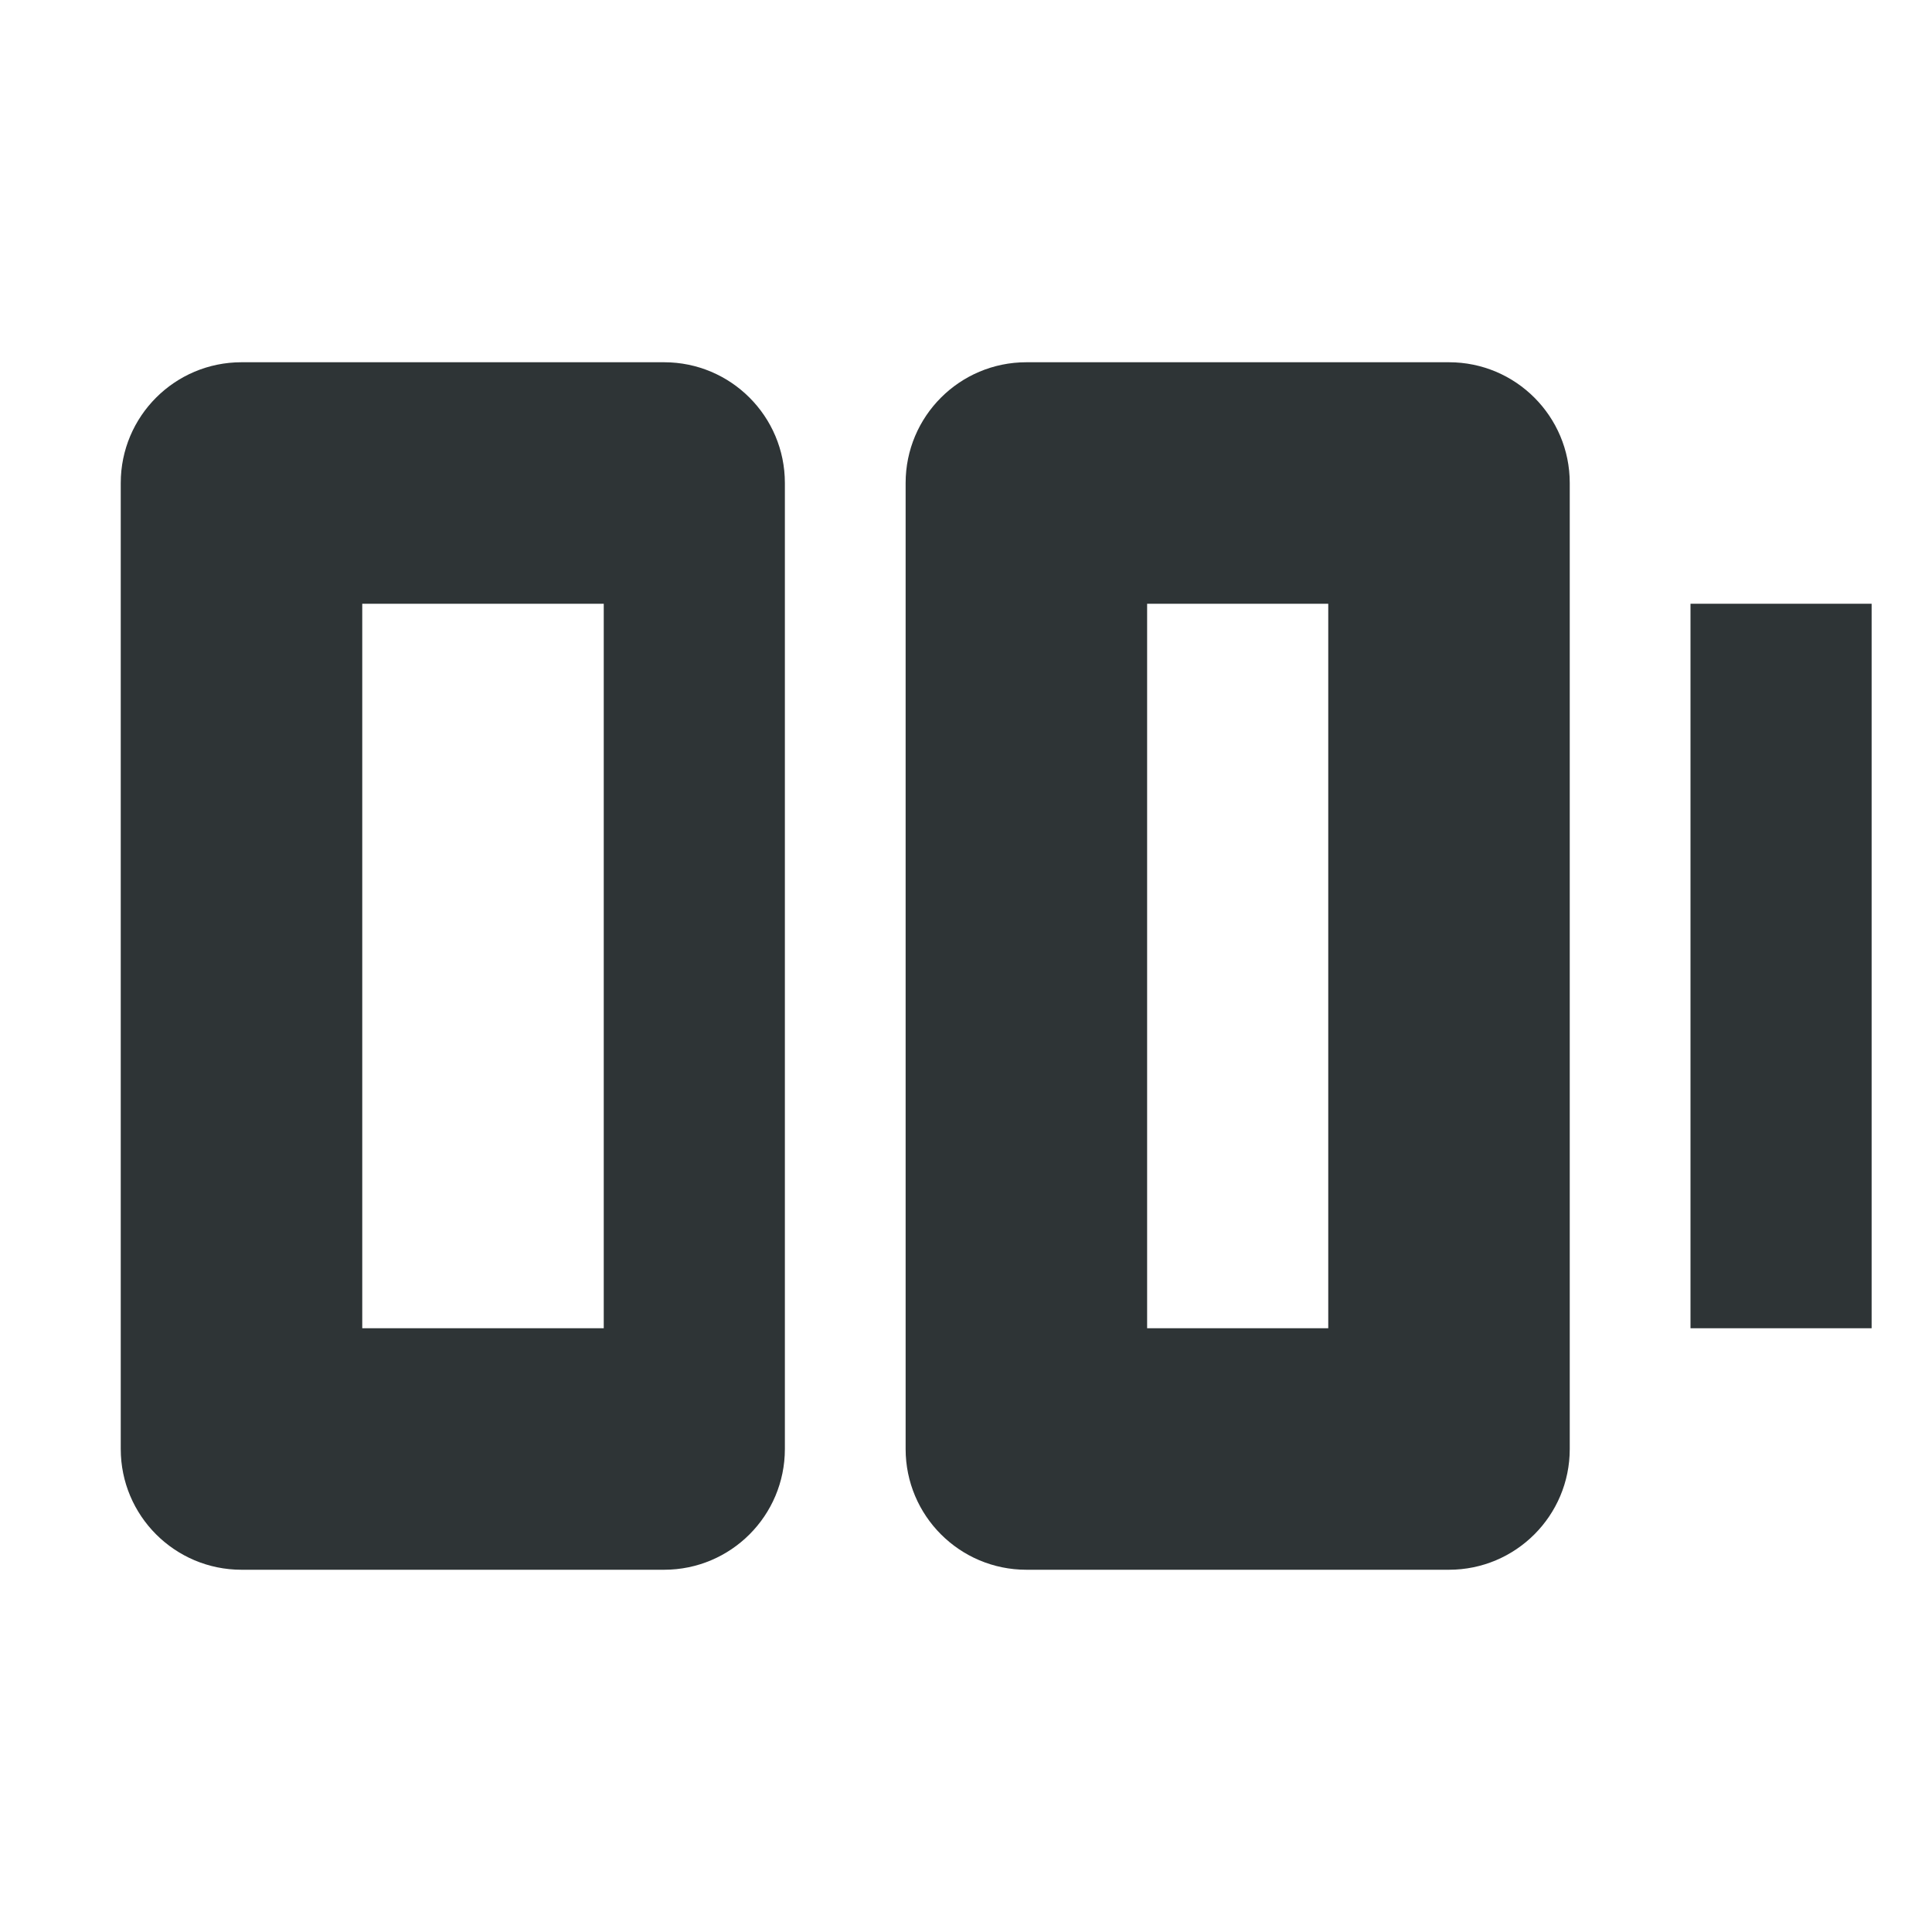
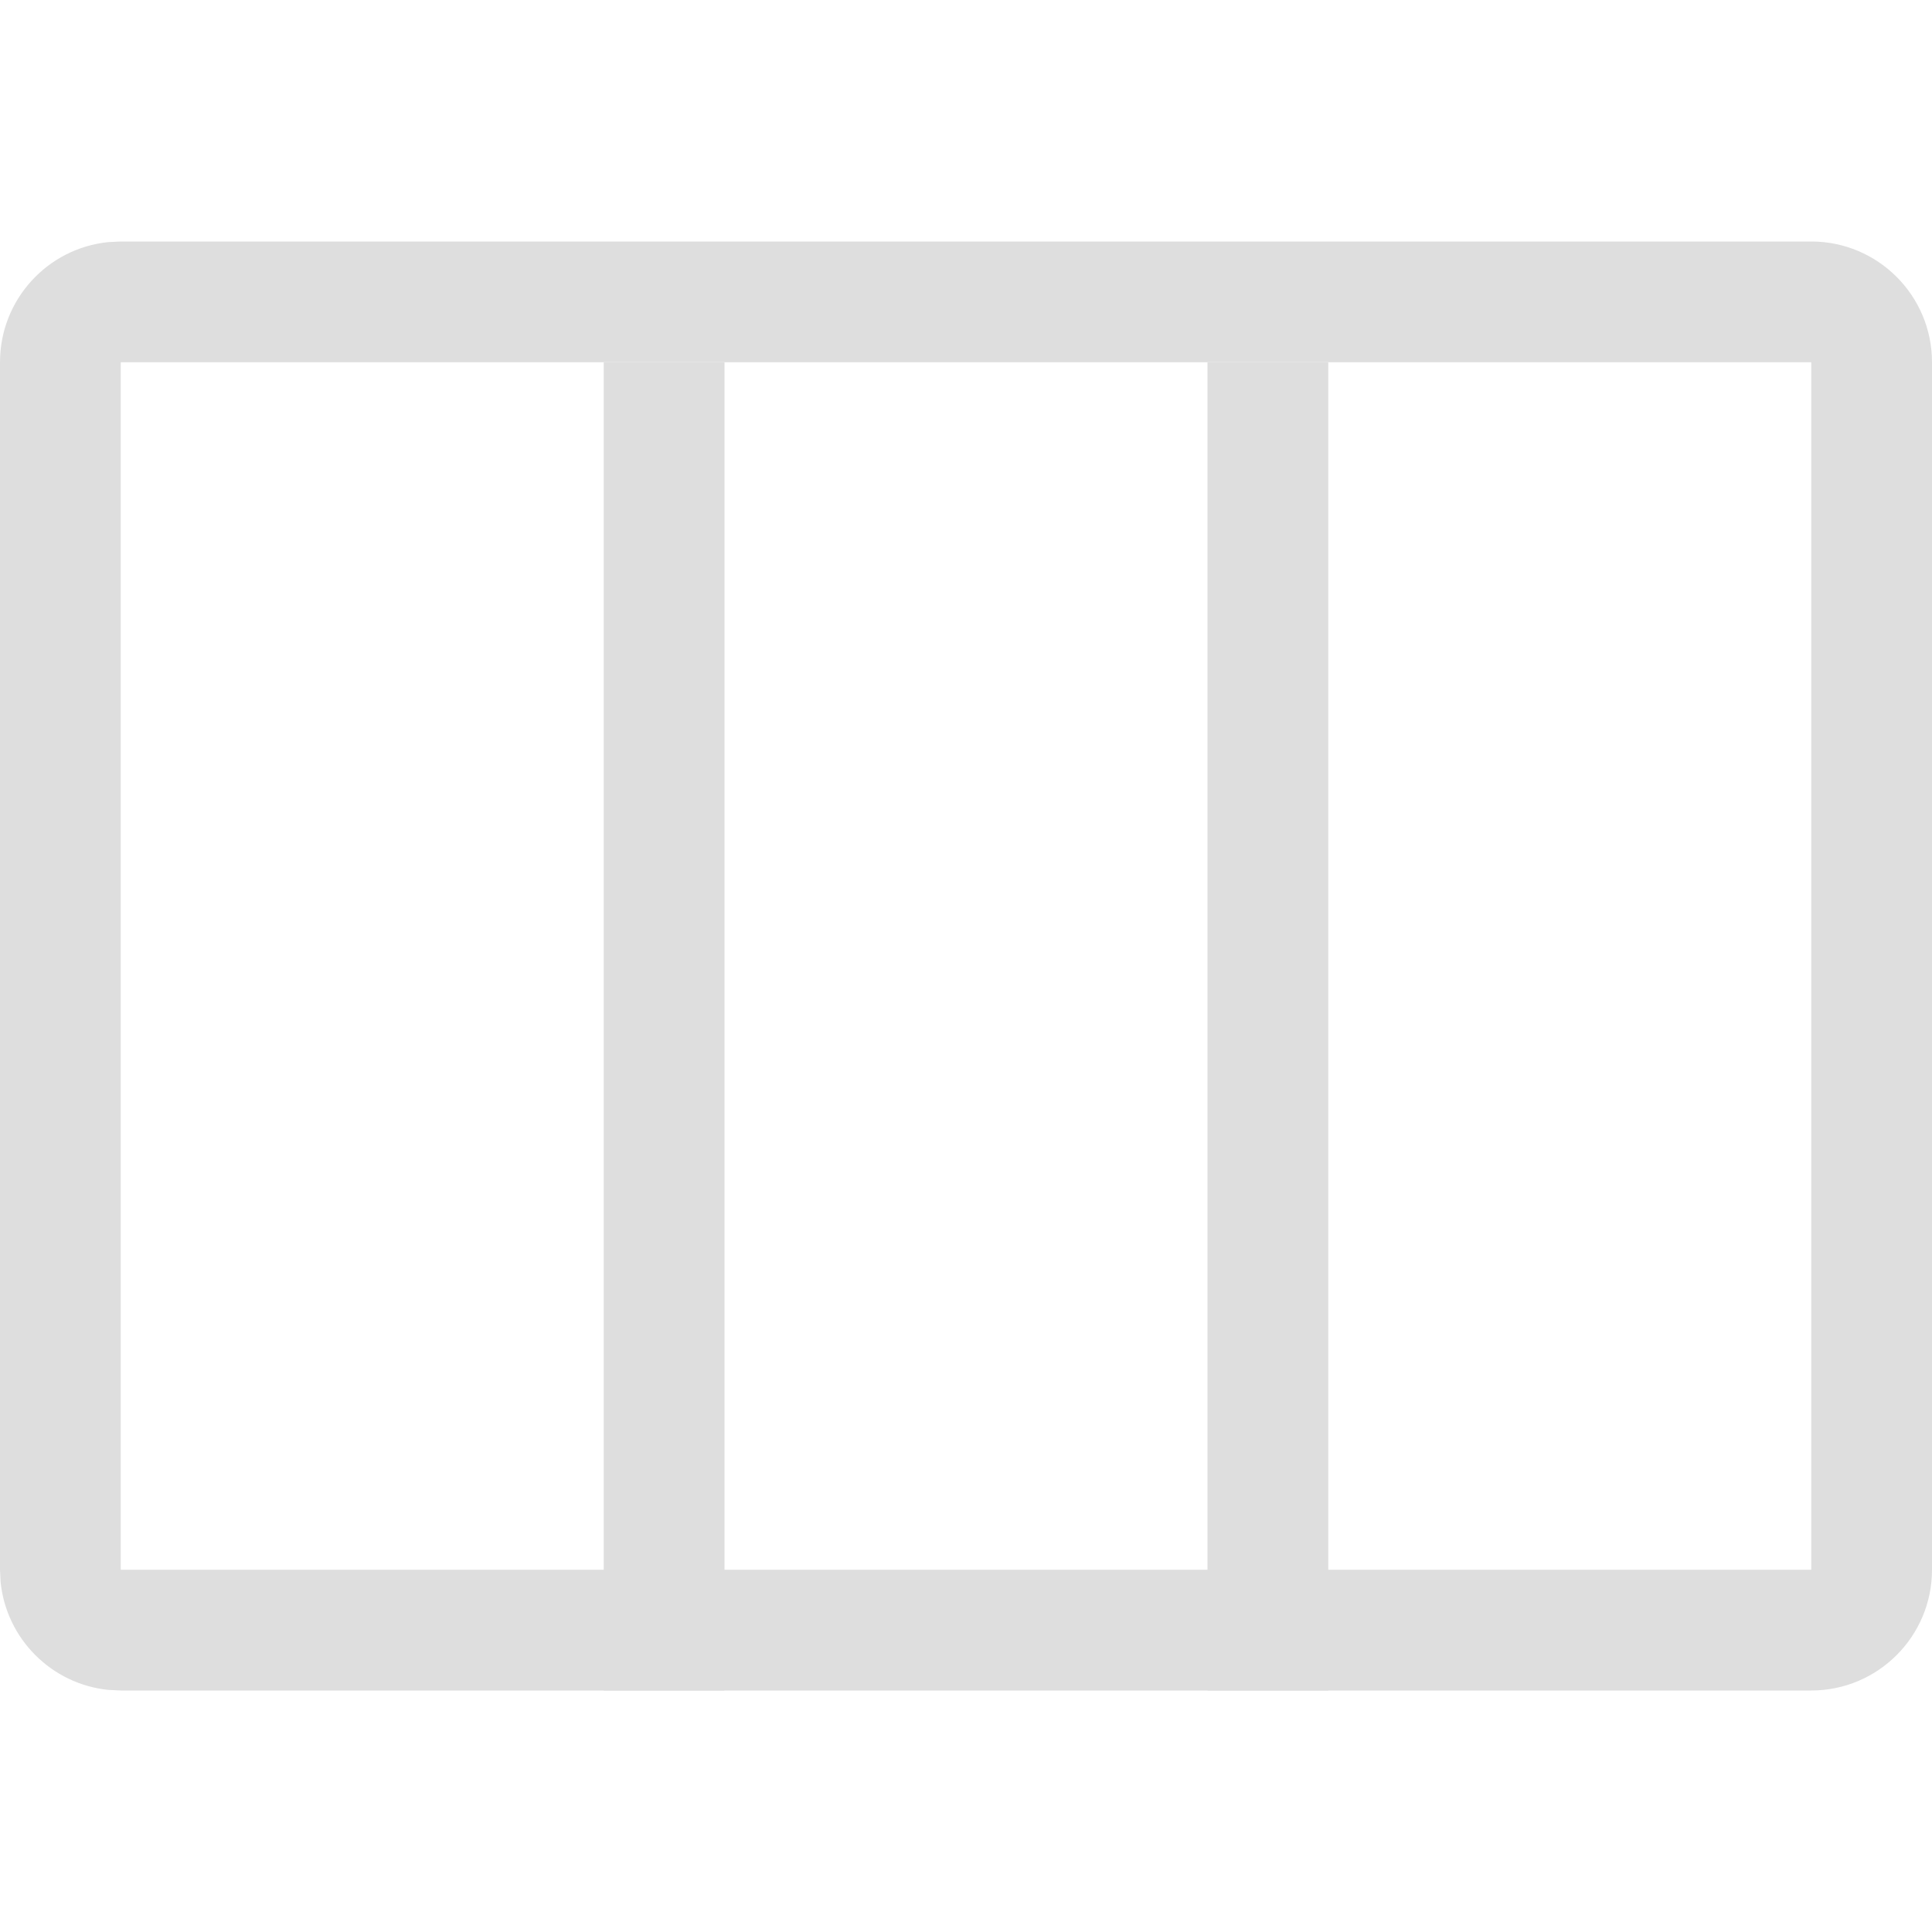
<svg xmlns="http://www.w3.org/2000/svg" width="16" height="16" viewBox="0 0 16 16">
-   <path d="M2 3h3.5a1 1 0 0 1 1 1v8a1 1 0 0 1-1 1H2a1 1 0 0 1-1-1V4a1 1 0 0 1 1-1zm1 2v6h2V5zM8.5 3H12a1 1 0 0 1 1 1v8a1 1 0 0 1-1 1H8.5a1 1 0 0 1-1-1V4a1 1 0 0 1 1-1zm1 2v6H11V5z" fill="#2e3436" fill-rule="evenodd" />
-   <path d="M14 5h1.5v6H14z" fill="#2e3436" />
+   <g fill="#dedede">
+     <path d="M15 13V14H1V13H15ZM15 3H1V14L0.897 13.995C0.427 13.947 0.053 13.573 0.005 13.102L0 13V3C0 2.482 0.393 2.056 0.897 2.005L1 2H15C15.552 2 16 2.448 16 3V13C16 13.552 15.552 14 15 14V3Z" />
+     <path d="M6 3H5V14H6V3Z" />
+     <path d="M11 3H10V14H11V3Z" />
+   </g>
</svg>
